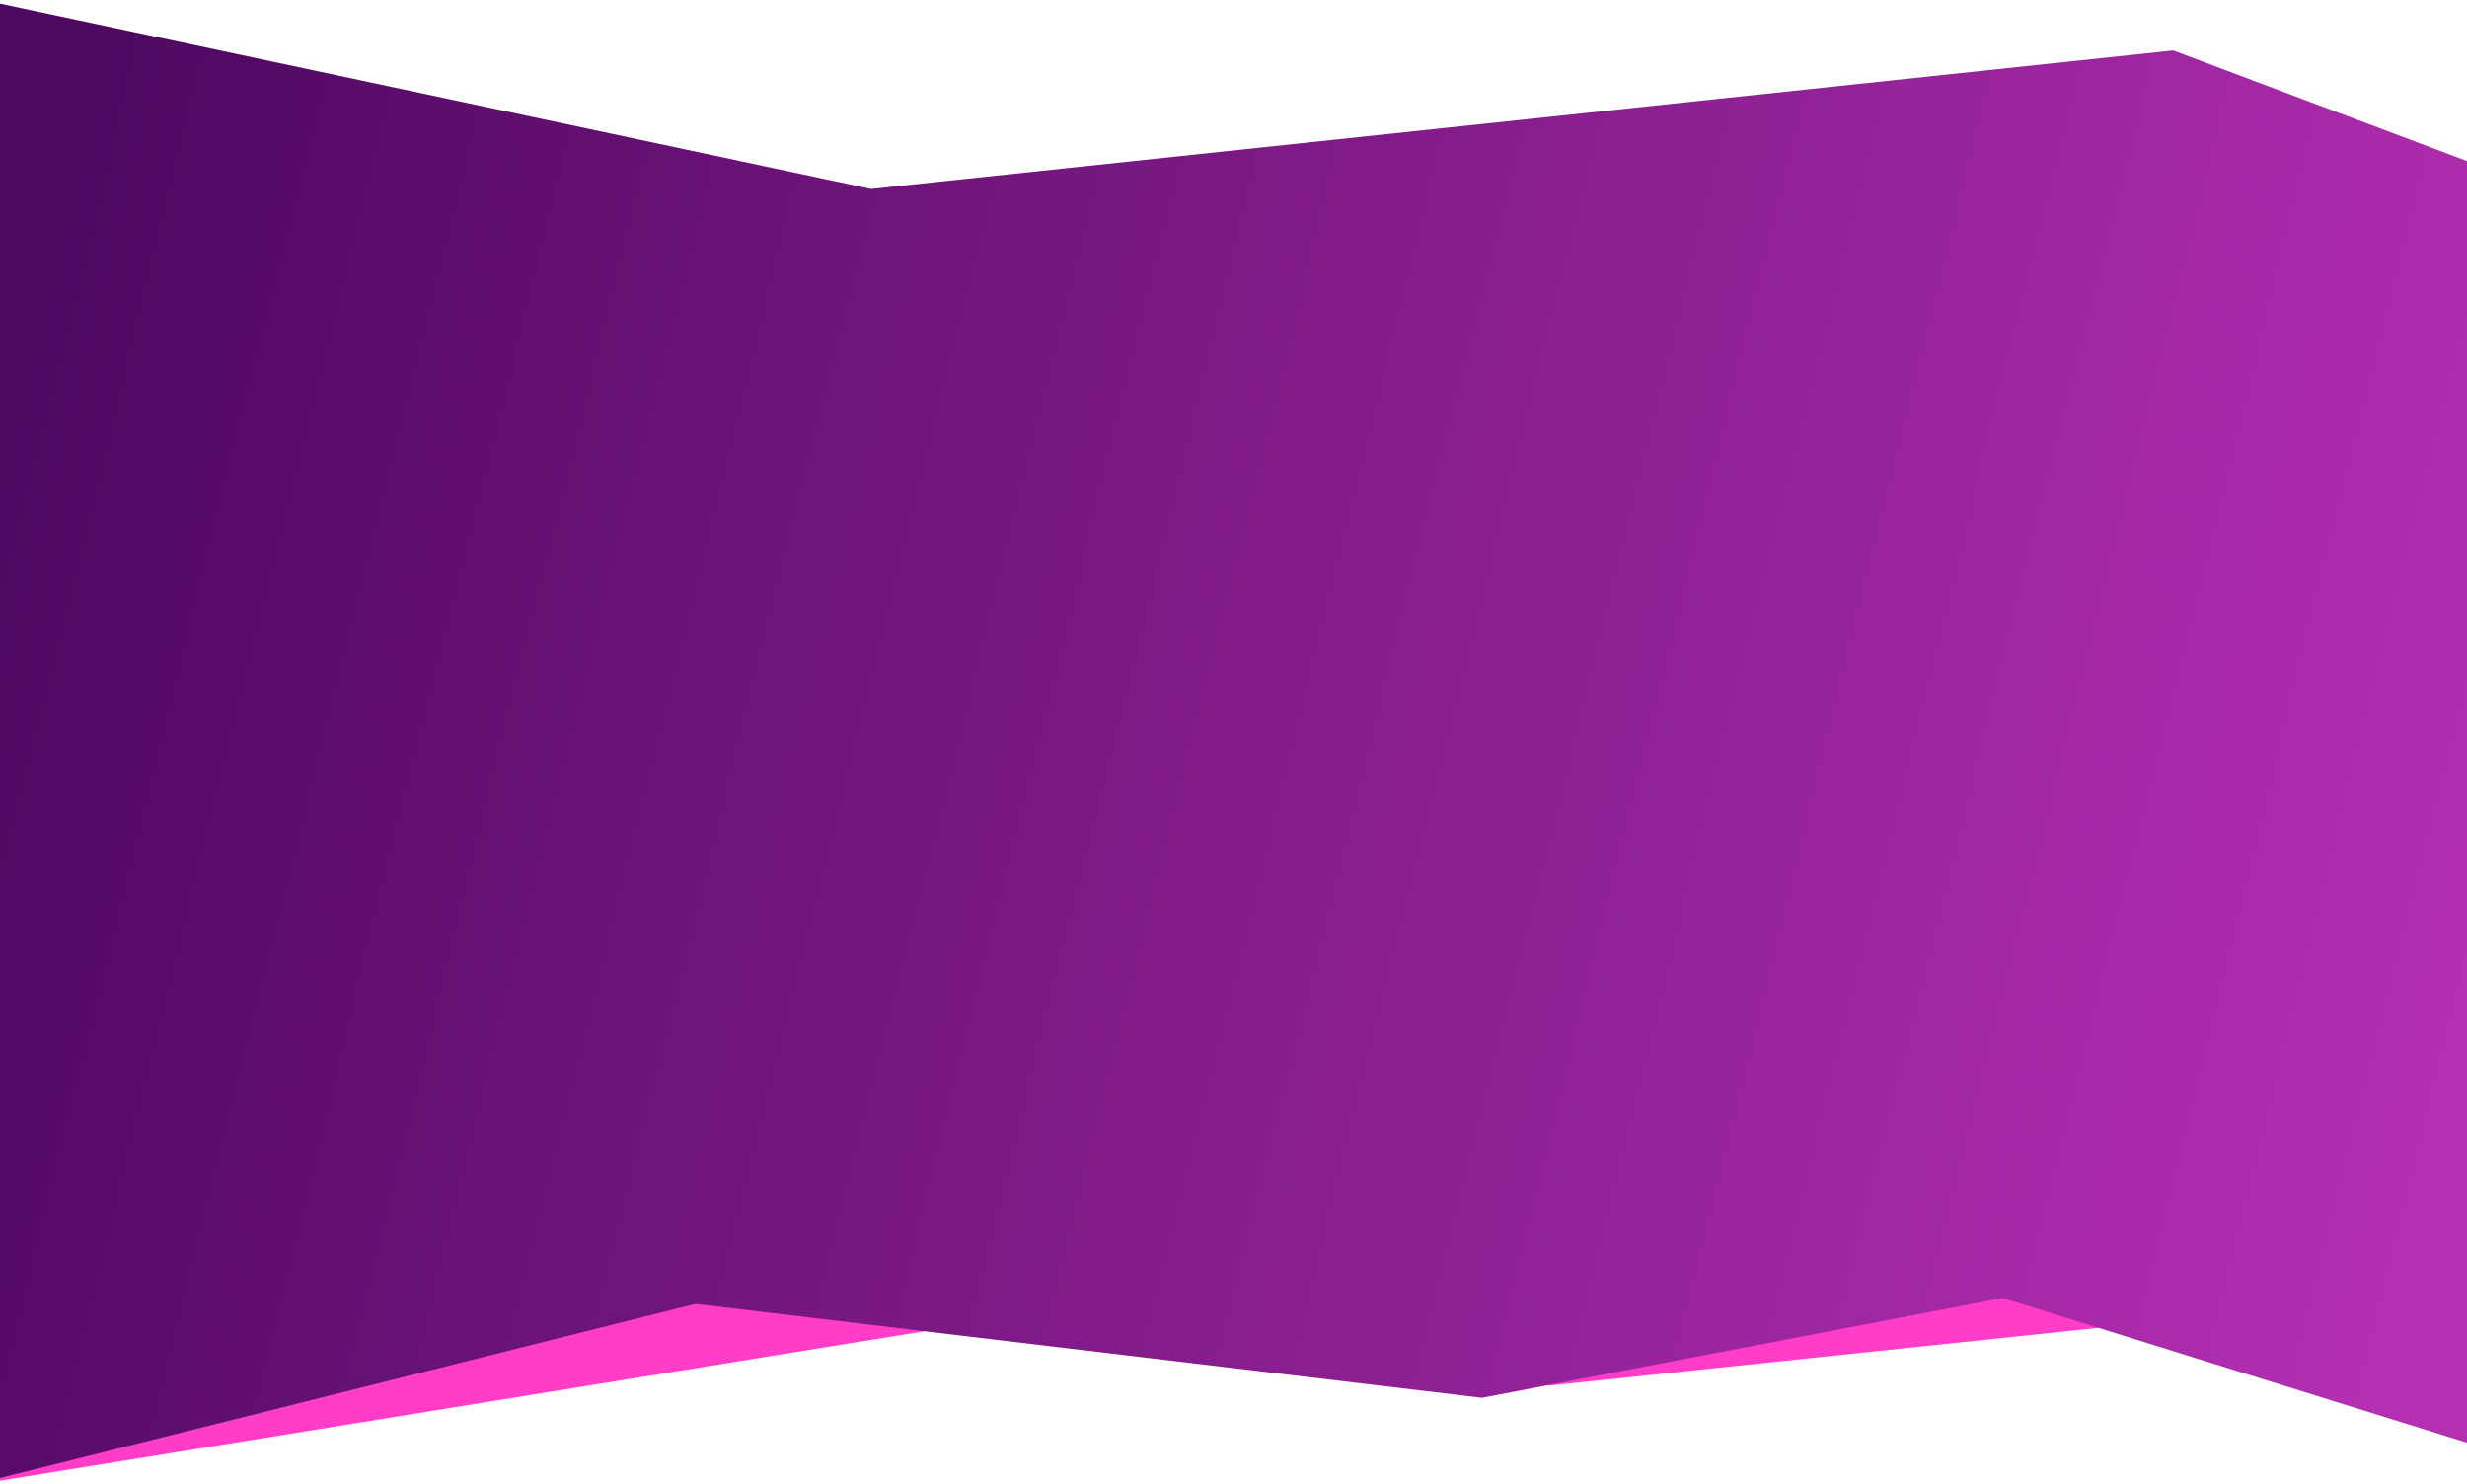
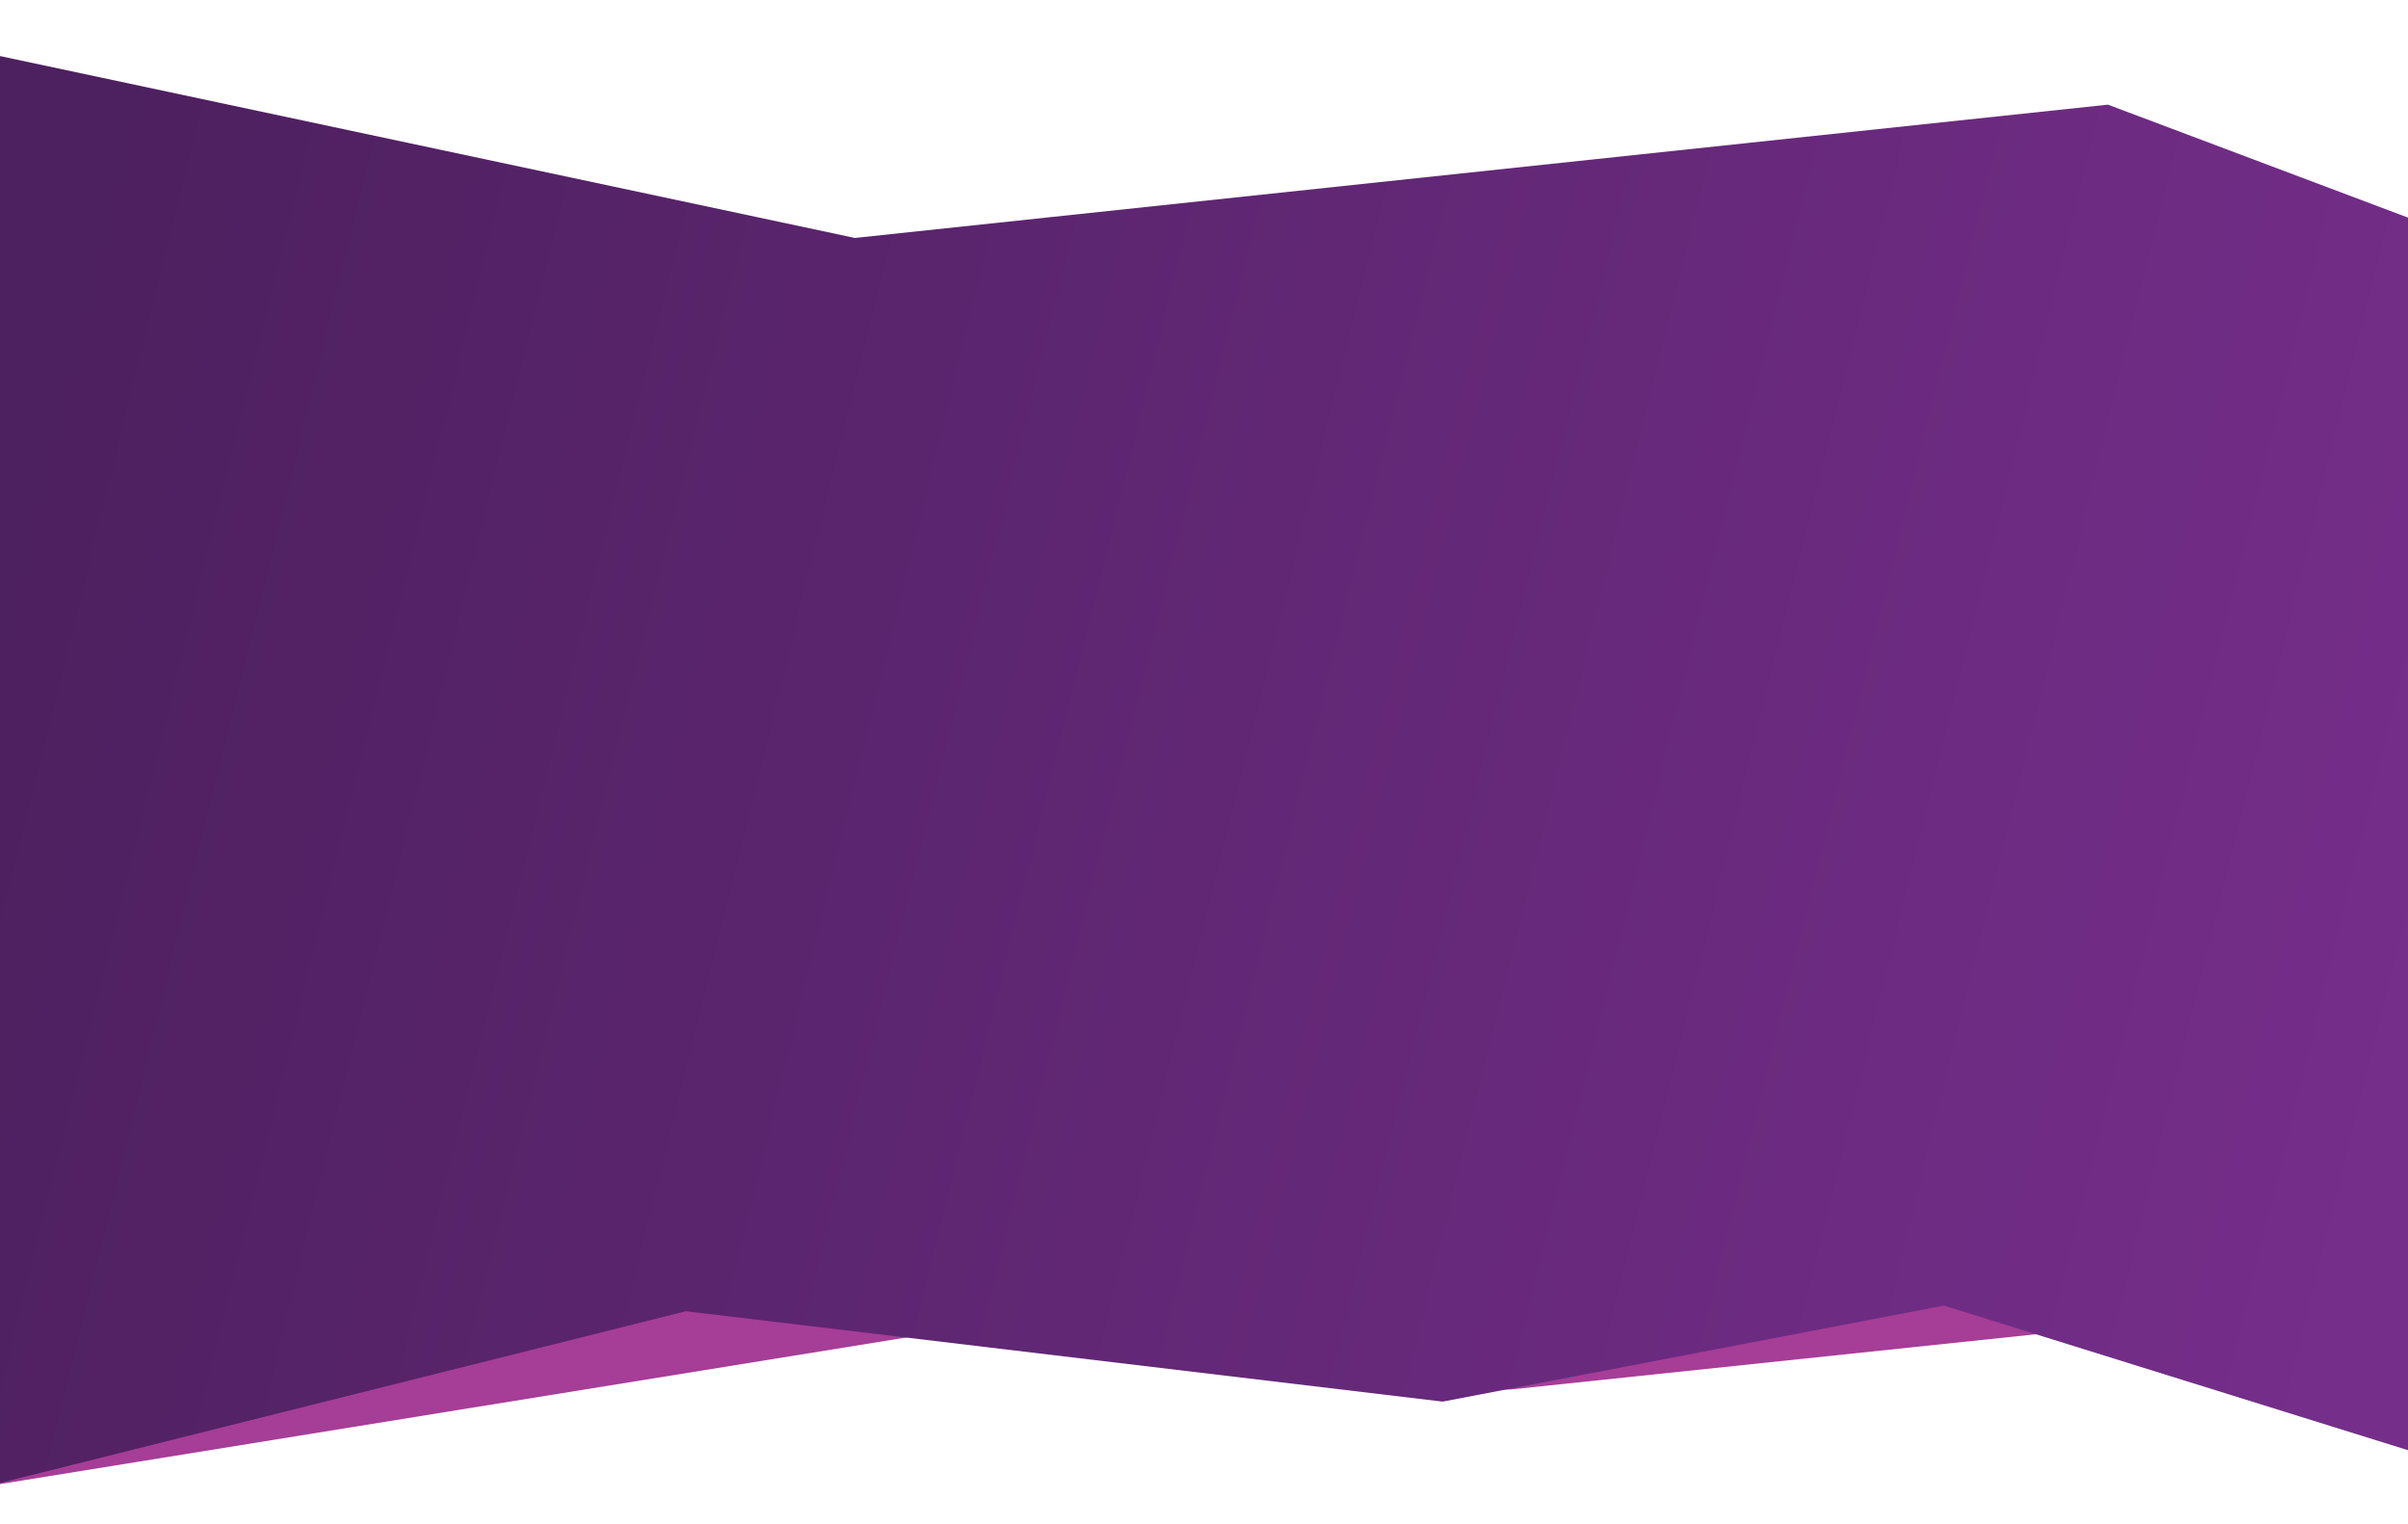
- <svg xmlns="http://www.w3.org/2000/svg" width="1440" height="866" viewBox="0 0 1440 866" fill="none">
-   <path d="M559.891 773.824L-10 866V345.715L1446 265.829V808.646L1237.36 773.824L906.129 808.646H865.601L559.891 773.824Z" fill="#FF3DC9" />
-   <path d="M508.5 110.305L-10 0V865.315L406 761.176L865 815.986L1169 757.75L1450.5 845.446V97.973L1268.5 29.46L508.5 110.305Z" fill="url(#paint0_linear)" />
-   <defs>
-     <linearGradient id="paint0_linear" x1="40" y1="103.454" x2="1483.33" y2="459.93" gradientUnits="userSpaceOnUse">
-       <stop stop-color="#4E0860" />
-       <stop offset="1" stop-color="#B52FB3" />
-     </linearGradient>
-   </defs>
+ <svg xmlns="http://www.w3.org/2000/svg" version="1.1" id="Layer_1" x="0px" y="0px" viewBox="0 0 1460.5 924" style="enable-background:new 0 0 1460.5 924;" xml:space="preserve">
+   <style type="text/css">
+ 	.st0{fill:#A63D97;}
+ 	.st1{fill:url(#SVGID_1_);}
+ </style>
+   <path class="st0" d="M569.89,807.82L0,900V379.71l1456-79.89v542.82l-208.64-34.82l-331.23,34.82H875.6L569.89,807.82z" />
+   <linearGradient id="SVGID_1_" gradientUnits="userSpaceOnUse" x1="3.816" y1="-1326.337" x2="1447.146" y2="-1682.813" gradientTransform="matrix(1 0 0 -1 8.410366e-06 -1001.89)">
+     <stop offset="0" style="stop-color:#4D205F" />
+     <stop offset="1" style="stop-color:#752E8A" />
+   </linearGradient>
+   <path class="st1" d="M518.5,144.3L0,34v865.32l416-104.14l459,54.81l304-58.24l281.5,87.7V131.97l-182-68.51L518.5,144.3z" />
</svg>
